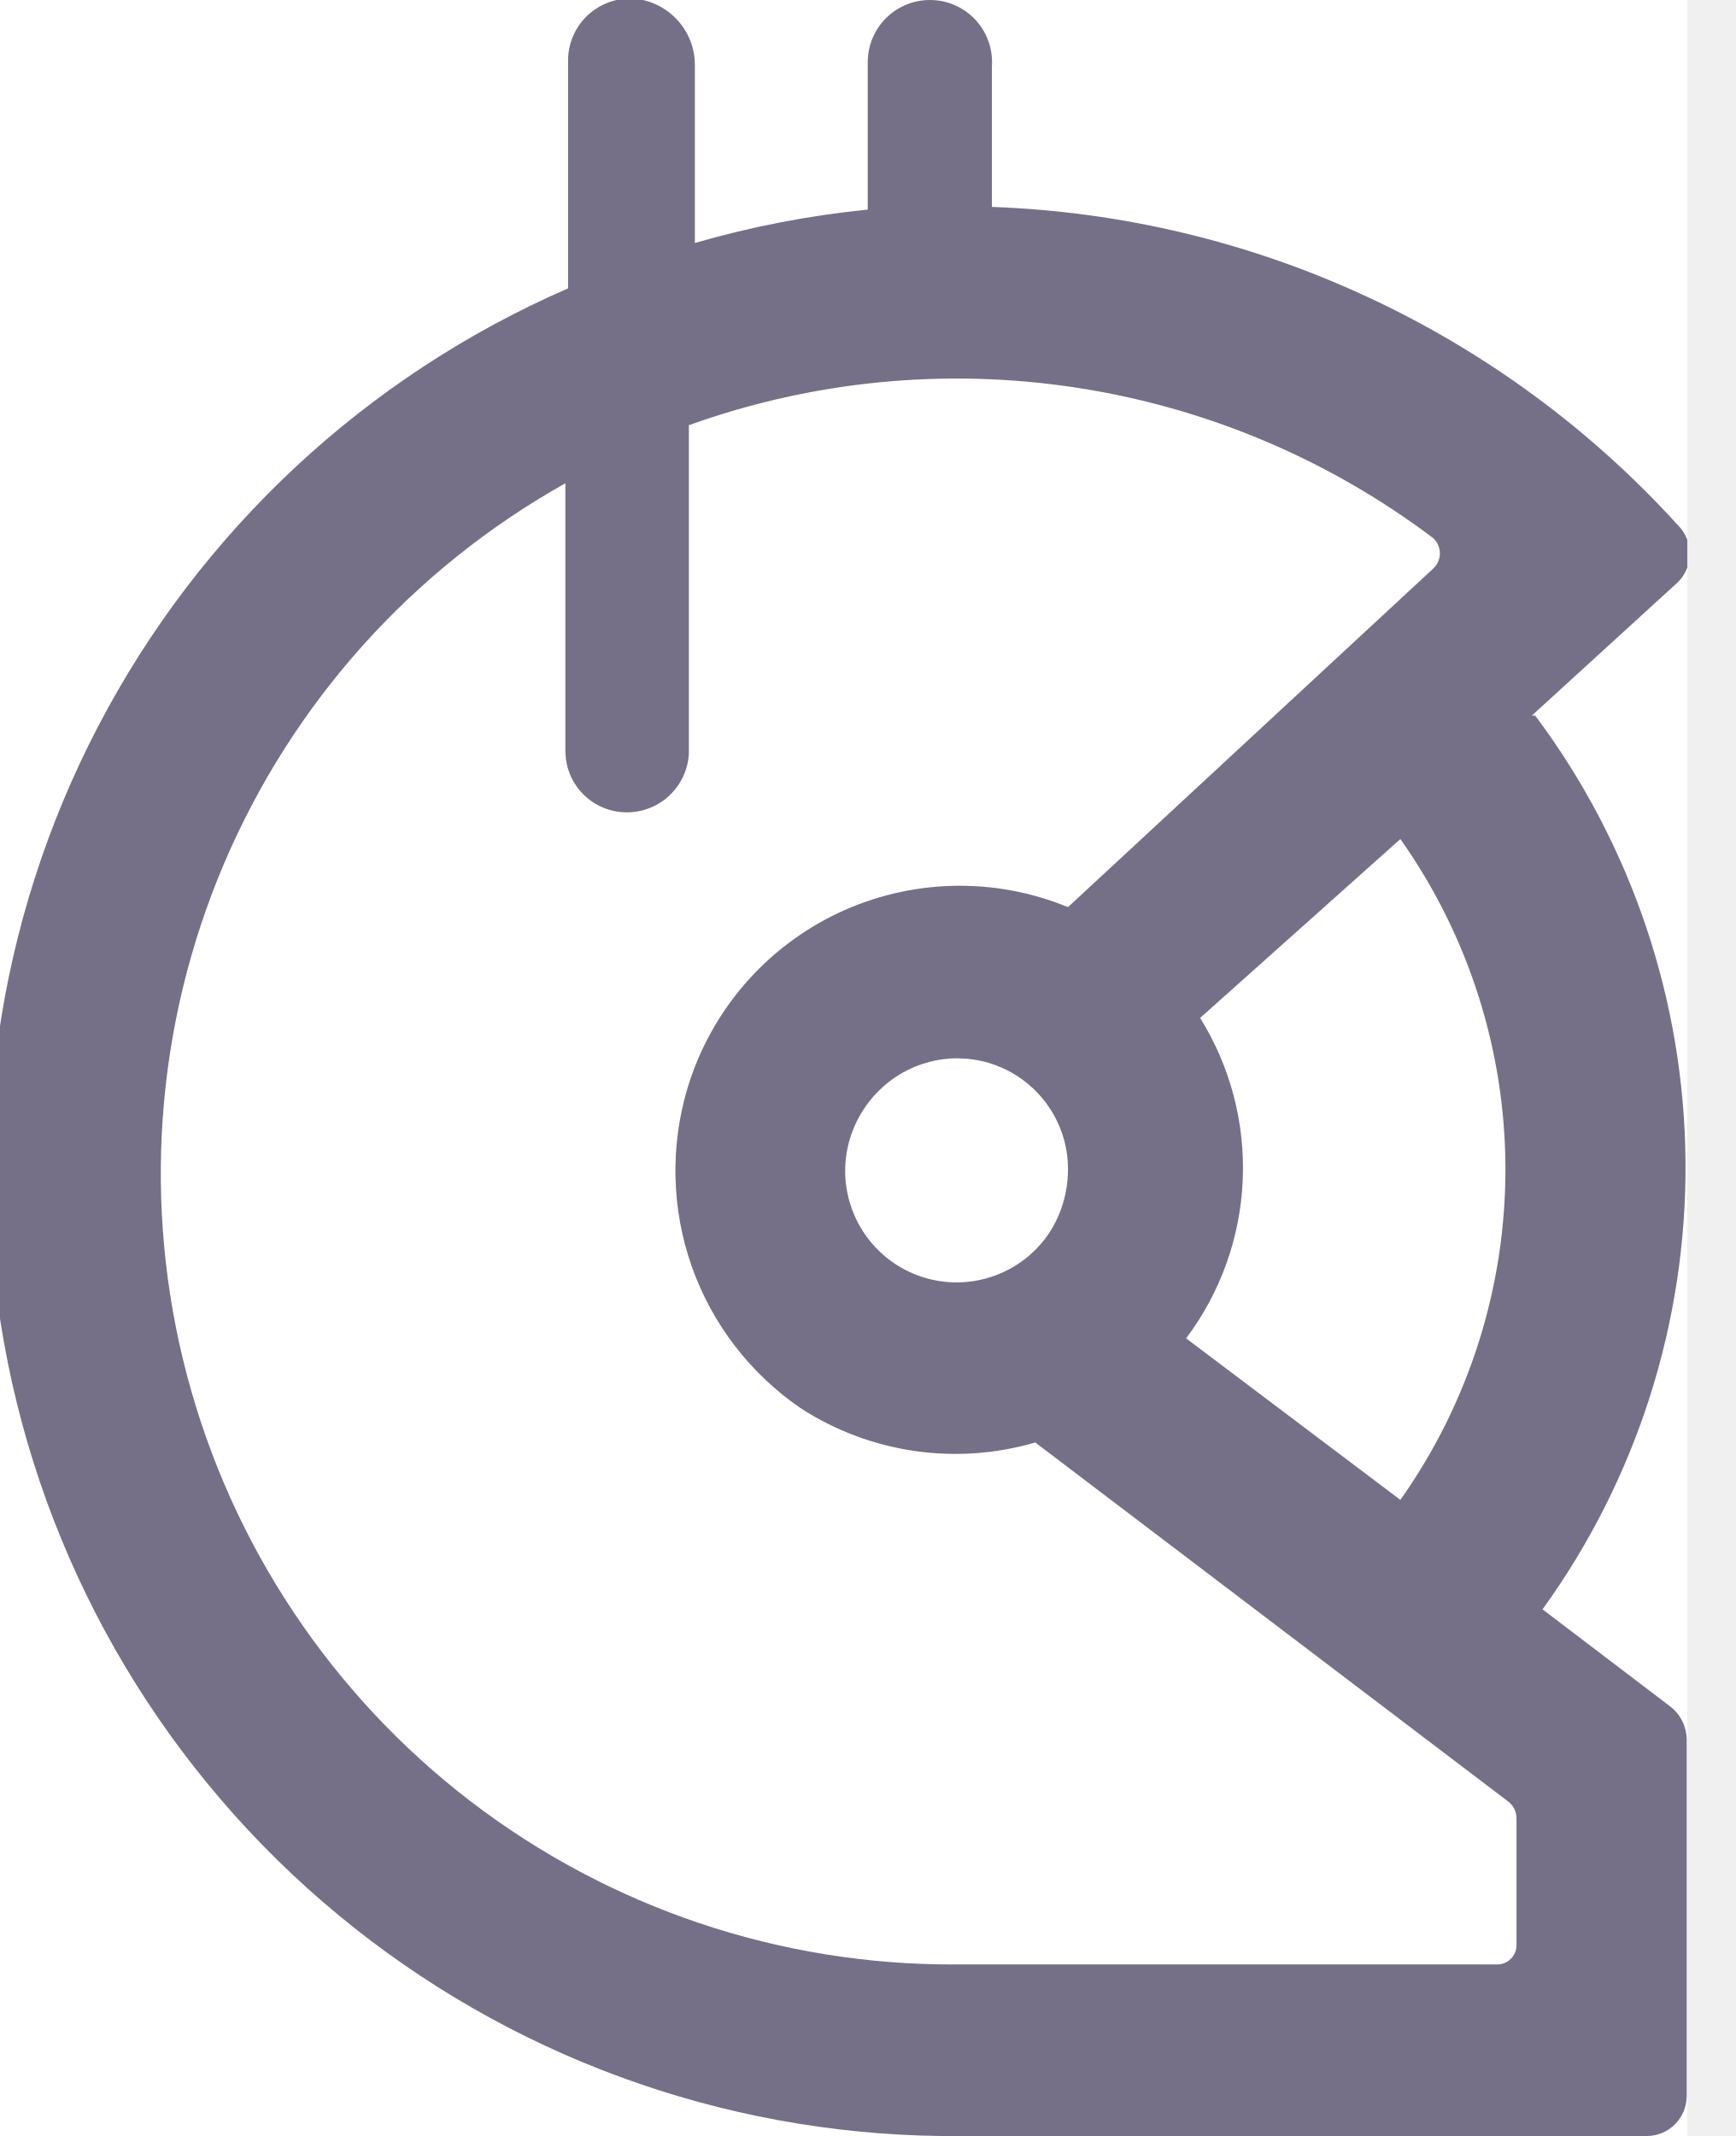
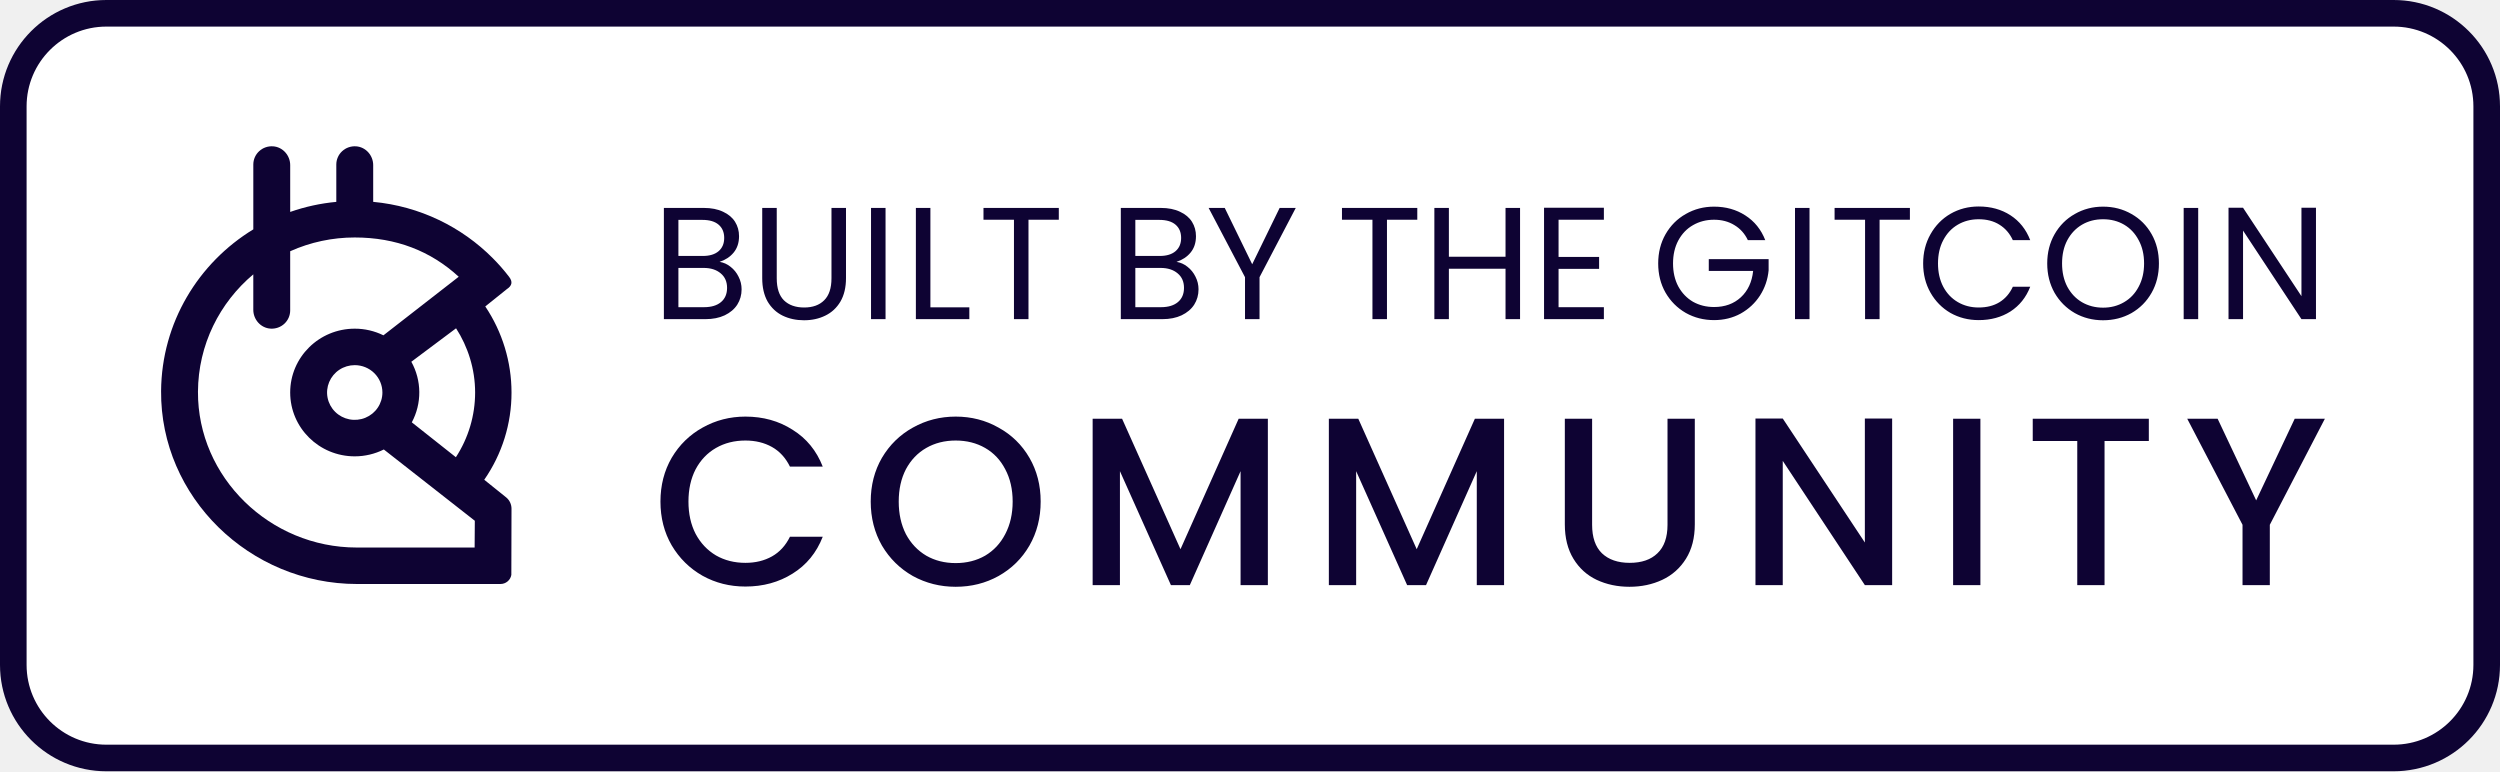
- <svg xmlns="http://www.w3.org/2000/svg" width="26" height="32" viewBox="0 0 26 32" fill="none">
-   <g clip-path="url(#clip0_1382:6335)">
-     <rect width="25.28" height="32" fill="white" />
-     <path fill-rule="evenodd" clip-rule="evenodd" d="M13.001 0.94V3.14C12.124 3.228 11.257 3.395 10.411 3.64V0.98C10.412 0.731 10.321 0.491 10.154 0.306C9.988 0.121 9.758 0.005 9.511 -0.02C9.384 -0.029 9.256 -0.013 9.136 0.029C9.016 0.071 8.905 0.137 8.811 0.223C8.717 0.309 8.642 0.414 8.591 0.53C8.539 0.647 8.512 0.773 8.511 0.9V4.32C5.481 5.638 2.995 7.956 1.468 10.886C-0.06 13.816 -0.536 17.181 0.118 20.42C0.772 23.659 2.517 26.575 5.062 28.683C7.606 30.79 10.797 31.961 14.101 32H24.681C24.837 31.998 24.985 31.935 25.095 31.825C25.205 31.714 25.268 31.566 25.271 31.41V26.06C25.27 25.966 25.248 25.873 25.207 25.788C25.165 25.703 25.105 25.629 25.031 25.57L23.111 24.11C24.522 22.158 25.273 19.806 25.253 17.397C25.233 14.988 24.444 12.649 23.001 10.72H22.951L25.141 8.72C25.197 8.664 25.241 8.598 25.271 8.525C25.302 8.452 25.317 8.374 25.317 8.295C25.317 8.216 25.302 8.138 25.271 8.065C25.241 7.992 25.197 7.926 25.141 7.87C23.833 6.429 22.249 5.265 20.483 4.446C18.718 3.626 16.806 3.169 14.861 3.1V1C14.87 0.873 14.854 0.745 14.812 0.625C14.77 0.505 14.704 0.394 14.618 0.3C14.532 0.207 14.427 0.132 14.311 0.08C14.194 0.028 14.068 0.001 13.941 0V0C13.817 -0.001 13.694 0.022 13.58 0.069C13.465 0.116 13.361 0.185 13.273 0.273C13.186 0.36 13.117 0.464 13.07 0.579C13.023 0.694 13 0.816 13.001 0.94V0.94ZM17.771 20.05C18.286 19.365 18.582 18.539 18.619 17.683C18.657 16.826 18.434 15.978 17.981 15.25L20.981 12.57C22.005 14.018 22.555 15.747 22.555 17.52C22.555 19.293 22.005 21.023 20.981 22.47L17.771 20.05ZM10.321 11.29V6.37C12.174 5.704 14.163 5.51 16.11 5.805C18.056 6.1 19.899 6.875 21.471 8.06C21.503 8.089 21.529 8.125 21.546 8.164C21.564 8.204 21.573 8.247 21.573 8.29C21.573 8.334 21.564 8.376 21.546 8.416C21.529 8.456 21.503 8.491 21.471 8.52L16.001 13.59C15.451 13.364 14.86 13.255 14.266 13.271C13.672 13.287 13.087 13.427 12.55 13.682C12.014 13.938 11.536 14.302 11.149 14.753C10.761 15.204 10.473 15.731 10.301 16.3C10.038 17.177 10.061 18.115 10.366 18.978C10.672 19.841 11.245 20.584 12.001 21.1C12.515 21.432 13.095 21.649 13.7 21.737C14.306 21.825 14.924 21.782 15.511 21.61L22.611 27C22.645 27.03 22.673 27.067 22.692 27.108C22.711 27.15 22.721 27.195 22.721 27.24V29.13C22.722 29.17 22.715 29.21 22.701 29.247C22.686 29.284 22.664 29.317 22.636 29.345C22.608 29.374 22.574 29.396 22.537 29.41C22.5 29.425 22.461 29.432 22.421 29.43H14.321C11.694 29.444 9.136 28.584 7.051 26.986C4.966 25.388 3.47 23.142 2.801 20.601C2.131 18.061 2.324 15.37 3.351 12.951C4.377 10.532 6.178 8.524 8.471 7.24V11.24C8.47 11.363 8.493 11.484 8.539 11.598C8.585 11.711 8.654 11.814 8.74 11.901C8.827 11.987 8.93 12.056 9.043 12.102C9.157 12.148 9.278 12.171 9.401 12.17C9.637 12.168 9.864 12.076 10.035 11.912C10.206 11.749 10.308 11.526 10.321 11.29ZM16.001 17.53C15.999 17.864 15.902 18.19 15.721 18.47C15.49 18.815 15.14 19.062 14.737 19.162C14.335 19.263 13.91 19.21 13.544 19.014C13.178 18.818 12.899 18.493 12.76 18.102C12.62 17.712 12.632 17.283 12.791 16.9C12.919 16.592 13.134 16.328 13.411 16.14C13.662 15.971 13.954 15.873 14.256 15.857C14.559 15.842 14.859 15.909 15.126 16.052C15.393 16.196 15.615 16.409 15.769 16.669C15.924 16.93 16.004 17.227 16.001 17.53V17.53Z" fill="#757087" />
-   </g>
-   <defs>
-     <clipPath id="clip0_1382:6335">
-       <rect width="25.28" height="32" fill="white" />
-     </clipPath>
-   </defs>
+ <svg xmlns="http://www.w3.org/2000/svg" width="188" height="58" viewBox="0 0 188 58" fill="none">
+   <rect x="1" y="1" width="186" height="56" rx="7" fill="white" />
+   <path d="M49.666 37.718C49.666 36.494 49.948 35.396 50.512 34.424C51.088 33.452 51.862 32.696 52.834 32.156C53.818 31.604 54.892 31.328 56.056 31.328C57.388 31.328 58.57 31.658 59.602 32.318C60.646 32.966 61.402 33.89 61.87 35.09H59.404C59.08 34.43 58.63 33.938 58.054 33.614C57.478 33.29 56.812 33.128 56.056 33.128C55.228 33.128 54.49 33.314 53.842 33.686C53.194 34.058 52.684 34.592 52.312 35.288C51.952 35.984 51.772 36.794 51.772 37.718C51.772 38.642 51.952 39.452 52.312 40.148C52.684 40.844 53.194 41.384 53.842 41.768C54.49 42.14 55.228 42.326 56.056 42.326C56.812 42.326 57.478 42.164 58.054 41.84C58.63 41.516 59.08 41.024 59.404 40.364H61.87C61.402 41.564 60.646 42.488 59.602 43.136C58.57 43.784 57.388 44.108 56.056 44.108C54.88 44.108 53.806 43.838 52.834 43.298C51.862 42.746 51.088 41.984 50.512 41.012C49.948 40.04 49.666 38.942 49.666 37.718ZM71.868 44.126C70.704 44.126 69.63 43.856 68.646 43.316C67.674 42.764 66.9 42.002 66.324 41.03C65.76 40.046 65.478 38.942 65.478 37.718C65.478 36.494 65.76 35.396 66.324 34.424C66.9 33.452 67.674 32.696 68.646 32.156C69.63 31.604 70.704 31.328 71.868 31.328C73.044 31.328 74.118 31.604 75.09 32.156C76.074 32.696 76.848 33.452 77.412 34.424C77.976 35.396 78.258 36.494 78.258 37.718C78.258 38.942 77.976 40.046 77.412 41.03C76.848 42.002 76.074 42.764 75.09 43.316C74.118 43.856 73.044 44.126 71.868 44.126ZM71.868 42.344C72.696 42.344 73.434 42.158 74.082 41.786C74.73 41.402 75.234 40.862 75.594 40.166C75.966 39.458 76.152 38.642 76.152 37.718C76.152 36.794 75.966 35.984 75.594 35.288C75.234 34.592 74.73 34.058 74.082 33.686C73.434 33.314 72.696 33.128 71.868 33.128C71.04 33.128 70.302 33.314 69.654 33.686C69.006 34.058 68.496 34.592 68.124 35.288C67.764 35.984 67.584 36.794 67.584 37.718C67.584 38.642 67.764 39.458 68.124 40.166C68.496 40.862 69.006 41.402 69.654 41.786C70.302 42.158 71.04 42.344 71.868 42.344ZM95.343 31.49V44H93.291V35.432L89.475 44H88.053L84.219 35.432V44H82.167V31.49H84.381L88.773 41.3L93.147 31.49H95.343ZM113.106 31.49V44H111.054V35.432L107.238 44H105.816L101.982 35.432V44H99.93V31.49H102.144L106.536 41.3L110.91 31.49H113.106ZM119.727 31.49V39.464C119.727 40.412 119.973 41.126 120.465 41.606C120.969 42.086 121.665 42.326 122.553 42.326C123.453 42.326 124.149 42.086 124.641 41.606C125.145 41.126 125.397 40.412 125.397 39.464V31.49H127.449V39.428C127.449 40.448 127.227 41.312 126.783 42.02C126.339 42.728 125.745 43.256 125.001 43.604C124.257 43.952 123.435 44.126 122.535 44.126C121.635 44.126 120.813 43.952 120.069 43.604C119.337 43.256 118.755 42.728 118.323 42.02C117.891 41.312 117.675 40.448 117.675 39.428V31.49H119.727ZM142.289 44H140.237L134.063 34.658V44H132.011V31.472H134.063L140.237 40.796V31.472H142.289V44ZM148.926 31.49V44H146.874V31.49H148.926ZM161.592 31.49V33.164H158.262V44H156.21V33.164H152.862V31.49H161.592ZM174.83 31.49L170.69 39.464V44H168.638V39.464L164.48 31.49H166.766L169.664 37.628L172.562 31.49H174.83Z" fill="#0E0333" />
+   <path d="M54.112 19.692C54.416 19.74 54.692 19.864 54.94 20.064C55.196 20.264 55.396 20.512 55.54 20.808C55.692 21.104 55.768 21.42 55.768 21.756C55.768 22.18 55.66 22.564 55.444 22.908C55.228 23.244 54.912 23.512 54.496 23.712C54.088 23.904 53.604 24 53.044 24H49.924V15.636H52.924C53.492 15.636 53.976 15.732 54.376 15.924C54.776 16.108 55.076 16.36 55.276 16.68C55.476 17 55.576 17.36 55.576 17.76C55.576 18.256 55.44 18.668 55.168 18.996C54.904 19.316 54.552 19.548 54.112 19.692ZM51.016 19.248H52.852C53.364 19.248 53.76 19.128 54.04 18.888C54.32 18.648 54.46 18.316 54.46 17.892C54.46 17.468 54.32 17.136 54.04 16.896C53.76 16.656 53.356 16.536 52.828 16.536H51.016V19.248ZM52.948 23.1C53.492 23.1 53.916 22.972 54.22 22.716C54.524 22.46 54.676 22.104 54.676 21.648C54.676 21.184 54.516 20.82 54.196 20.556C53.876 20.284 53.448 20.148 52.912 20.148H51.016V23.1H52.948ZM58.411 15.636V20.928C58.411 21.672 58.591 22.224 58.951 22.584C59.319 22.944 59.827 23.124 60.475 23.124C61.115 23.124 61.615 22.944 61.975 22.584C62.343 22.224 62.527 21.672 62.527 20.928V15.636H63.619V20.916C63.619 21.612 63.479 22.2 63.199 22.68C62.919 23.152 62.539 23.504 62.059 23.736C61.587 23.968 61.055 24.084 60.463 24.084C59.871 24.084 59.335 23.968 58.855 23.736C58.383 23.504 58.007 23.152 57.727 22.68C57.455 22.2 57.319 21.612 57.319 20.916V15.636H58.411ZM66.593 15.636V24H65.501V15.636H66.593ZM69.966 23.112H72.894V24H68.874V15.636H69.966V23.112ZM79.622 15.636V16.524H77.342V24H76.25V16.524H73.958V15.636H79.622ZM88.473 19.692C88.777 19.74 89.053 19.864 89.301 20.064C89.557 20.264 89.757 20.512 89.901 20.808C90.053 21.104 90.129 21.42 90.129 21.756C90.129 22.18 90.021 22.564 89.805 22.908C89.589 23.244 89.273 23.512 88.857 23.712C88.449 23.904 87.965 24 87.405 24H84.285V15.636H87.285C87.853 15.636 88.337 15.732 88.737 15.924C89.137 16.108 89.437 16.36 89.637 16.68C89.837 17 89.937 17.36 89.937 17.76C89.937 18.256 89.801 18.668 89.529 18.996C89.265 19.316 88.913 19.548 88.473 19.692ZM85.377 19.248H87.213C87.725 19.248 88.121 19.128 88.401 18.888C88.681 18.648 88.821 18.316 88.821 17.892C88.821 17.468 88.681 17.136 88.401 16.896C88.121 16.656 87.717 16.536 87.189 16.536H85.377V19.248ZM87.309 23.1C87.853 23.1 88.277 22.972 88.581 22.716C88.885 22.46 89.037 22.104 89.037 21.648C89.037 21.184 88.877 20.82 88.557 20.556C88.237 20.284 87.809 20.148 87.273 20.148H85.377V23.1H87.309ZM97.441 15.636L94.717 20.844V24H93.625V20.844L90.889 15.636H92.101L94.165 19.872L96.229 15.636H97.441ZM106.58 15.636V16.524H104.3V24H103.208V16.524H100.916V15.636H106.58ZM114.308 15.636V24H113.216V20.208H108.956V24H107.864V15.636H108.956V19.308H113.216V15.636H114.308ZM117.204 16.524V19.32H120.252V20.22H117.204V23.1H120.612V24H116.112V15.624H120.612V16.524H117.204ZM131.44 18.06C131.208 17.572 130.872 17.196 130.432 16.932C129.992 16.66 129.48 16.524 128.896 16.524C128.312 16.524 127.784 16.66 127.312 16.932C126.848 17.196 126.48 17.58 126.208 18.084C125.944 18.58 125.812 19.156 125.812 19.812C125.812 20.468 125.944 21.044 126.208 21.54C126.48 22.036 126.848 22.42 127.312 22.692C127.784 22.956 128.312 23.088 128.896 23.088C129.712 23.088 130.384 22.844 130.912 22.356C131.44 21.868 131.748 21.208 131.836 20.376H128.5V19.488H133V20.328C132.936 21.016 132.72 21.648 132.352 22.224C131.984 22.792 131.5 23.244 130.9 23.58C130.3 23.908 129.632 24.072 128.896 24.072C128.12 24.072 127.412 23.892 126.772 23.532C126.132 23.164 125.624 22.656 125.248 22.008C124.88 21.36 124.696 20.628 124.696 19.812C124.696 18.996 124.88 18.264 125.248 17.616C125.624 16.96 126.132 16.452 126.772 16.092C127.412 15.724 128.12 15.54 128.896 15.54C129.784 15.54 130.568 15.76 131.248 16.2C131.936 16.64 132.436 17.26 132.748 18.06H131.44ZM136.076 15.636V24H134.984V15.636H136.076ZM143.625 15.636V16.524H141.345V24H140.253V16.524H137.961V15.636H143.625ZM144.621 19.812C144.621 18.996 144.805 18.264 145.173 17.616C145.541 16.96 146.041 16.448 146.673 16.08C147.313 15.712 148.021 15.528 148.797 15.528C149.709 15.528 150.505 15.748 151.185 16.188C151.865 16.628 152.361 17.252 152.673 18.06H151.365C151.133 17.556 150.797 17.168 150.357 16.896C149.925 16.624 149.405 16.488 148.797 16.488C148.213 16.488 147.689 16.624 147.225 16.896C146.761 17.168 146.397 17.556 146.133 18.06C145.869 18.556 145.737 19.14 145.737 19.812C145.737 20.476 145.869 21.06 146.133 21.564C146.397 22.06 146.761 22.444 147.225 22.716C147.689 22.988 148.213 23.124 148.797 23.124C149.405 23.124 149.925 22.992 150.357 22.728C150.797 22.456 151.133 22.068 151.365 21.564H152.673C152.361 22.364 151.865 22.984 151.185 23.424C150.505 23.856 149.709 24.072 148.797 24.072C148.021 24.072 147.313 23.892 146.673 23.532C146.041 23.164 145.541 22.656 145.173 22.008C144.805 21.36 144.621 20.628 144.621 19.812ZM158.151 24.084C157.375 24.084 156.667 23.904 156.027 23.544C155.387 23.176 154.879 22.668 154.503 22.02C154.135 21.364 153.951 20.628 153.951 19.812C153.951 18.996 154.135 18.264 154.503 17.616C154.879 16.96 155.387 16.452 156.027 16.092C156.667 15.724 157.375 15.54 158.151 15.54C158.935 15.54 159.647 15.724 160.287 16.092C160.927 16.452 161.431 16.956 161.799 17.604C162.167 18.252 162.351 18.988 162.351 19.812C162.351 20.636 162.167 21.372 161.799 22.02C161.431 22.668 160.927 23.176 160.287 23.544C159.647 23.904 158.935 24.084 158.151 24.084ZM158.151 23.136C158.735 23.136 159.259 23 159.723 22.728C160.195 22.456 160.563 22.068 160.827 21.564C161.099 21.06 161.235 20.476 161.235 19.812C161.235 19.14 161.099 18.556 160.827 18.06C160.563 17.556 160.199 17.168 159.735 16.896C159.271 16.624 158.743 16.488 158.151 16.488C157.559 16.488 157.031 16.624 156.567 16.896C156.103 17.168 155.735 17.556 155.463 18.06C155.199 18.556 155.067 19.14 155.067 19.812C155.067 20.476 155.199 21.06 155.463 21.564C155.735 22.068 156.103 22.456 156.567 22.728C157.039 23 157.567 23.136 158.151 23.136ZM165.304 15.636V24H164.212V15.636H165.304ZM174.161 24H173.069L168.677 17.34V24H167.585V15.624H168.677L173.069 22.272V15.624H174.161V24Z" fill="#0E0333" />
+   <path fill-rule="evenodd" clip-rule="evenodd" d="M36.415 36.078C37.106 36.63 37.699 37.105 38.063 37.403C38.189 37.506 38.291 37.636 38.36 37.782C38.429 37.929 38.465 38.089 38.465 38.25L38.453 43.232C38.421 43.423 38.32 43.597 38.17 43.723C38.02 43.849 37.83 43.917 37.633 43.917H26.854C18.779 43.917 12.05 37.384 12.114 29.399C12.155 24.261 14.919 19.764 19.049 17.248V12.372C19.049 12.184 19.088 11.998 19.163 11.826C19.239 11.653 19.35 11.498 19.488 11.37C19.627 11.242 19.791 11.143 19.97 11.08C20.149 11.017 20.339 10.991 20.528 11.003C21.265 11.05 21.823 11.688 21.823 12.418V15.937C22.943 15.545 24.107 15.291 25.29 15.181V12.372C25.29 12.184 25.329 11.998 25.405 11.826C25.48 11.653 25.591 11.498 25.73 11.37C25.868 11.242 26.032 11.143 26.211 11.08C26.39 11.017 26.58 10.991 26.77 11.003C27.507 11.05 28.064 11.688 28.064 12.418V15.179C31.574 15.508 34.722 17.067 37.059 19.417C37.497 19.857 37.906 20.324 38.283 20.816C38.573 21.193 38.508 21.484 38.109 21.747L36.493 23.044C37.779 24.963 38.465 27.214 38.466 29.516C38.47 31.86 37.755 34.148 36.415 36.078ZM34.282 34.383C35.227 32.932 35.729 31.243 35.729 29.516C35.729 27.751 35.189 26.074 34.296 24.688L30.932 27.204C31.319 27.901 31.525 28.682 31.531 29.477C31.538 30.273 31.344 31.057 30.968 31.76L31.076 31.845C31.548 32.218 32.879 33.269 34.282 34.383ZM35.692 41.174L35.706 39.161L28.864 33.801C28.186 34.14 27.437 34.317 26.677 34.317C23.995 34.317 21.822 32.167 21.822 29.516C21.822 26.865 23.995 24.716 26.677 24.716C27.425 24.715 28.163 24.886 28.834 25.216L34.496 20.811C32.391 18.875 29.778 17.858 26.677 17.858C25.002 17.857 23.347 18.209 21.822 18.893V23.344C21.822 23.532 21.783 23.718 21.707 23.89C21.632 24.062 21.521 24.217 21.383 24.346C21.244 24.474 21.08 24.573 20.901 24.636C20.722 24.699 20.532 24.725 20.343 24.713C19.606 24.666 19.048 24.028 19.048 23.297V20.631C16.517 22.757 14.905 25.92 14.887 29.458C14.855 35.901 20.305 41.174 26.822 41.174H35.692ZM28.406 30.659C28.635 30.321 28.757 29.923 28.757 29.516C28.757 28.971 28.538 28.447 28.148 28.061C27.758 27.675 27.228 27.459 26.677 27.459C26.265 27.459 25.863 27.579 25.52 27.805C25.178 28.032 24.912 28.353 24.754 28.729C24.597 29.105 24.555 29.518 24.636 29.918C24.716 30.317 24.914 30.683 25.205 30.971C25.496 31.259 25.867 31.455 26.27 31.534C26.674 31.613 27.093 31.573 27.473 31.417C27.853 31.261 28.178 30.998 28.406 30.659Z" fill="#0E0333" />
+   <rect x="1" y="1" width="186" height="56" rx="7" stroke="#0E0333" stroke-width="2" />
</svg>
